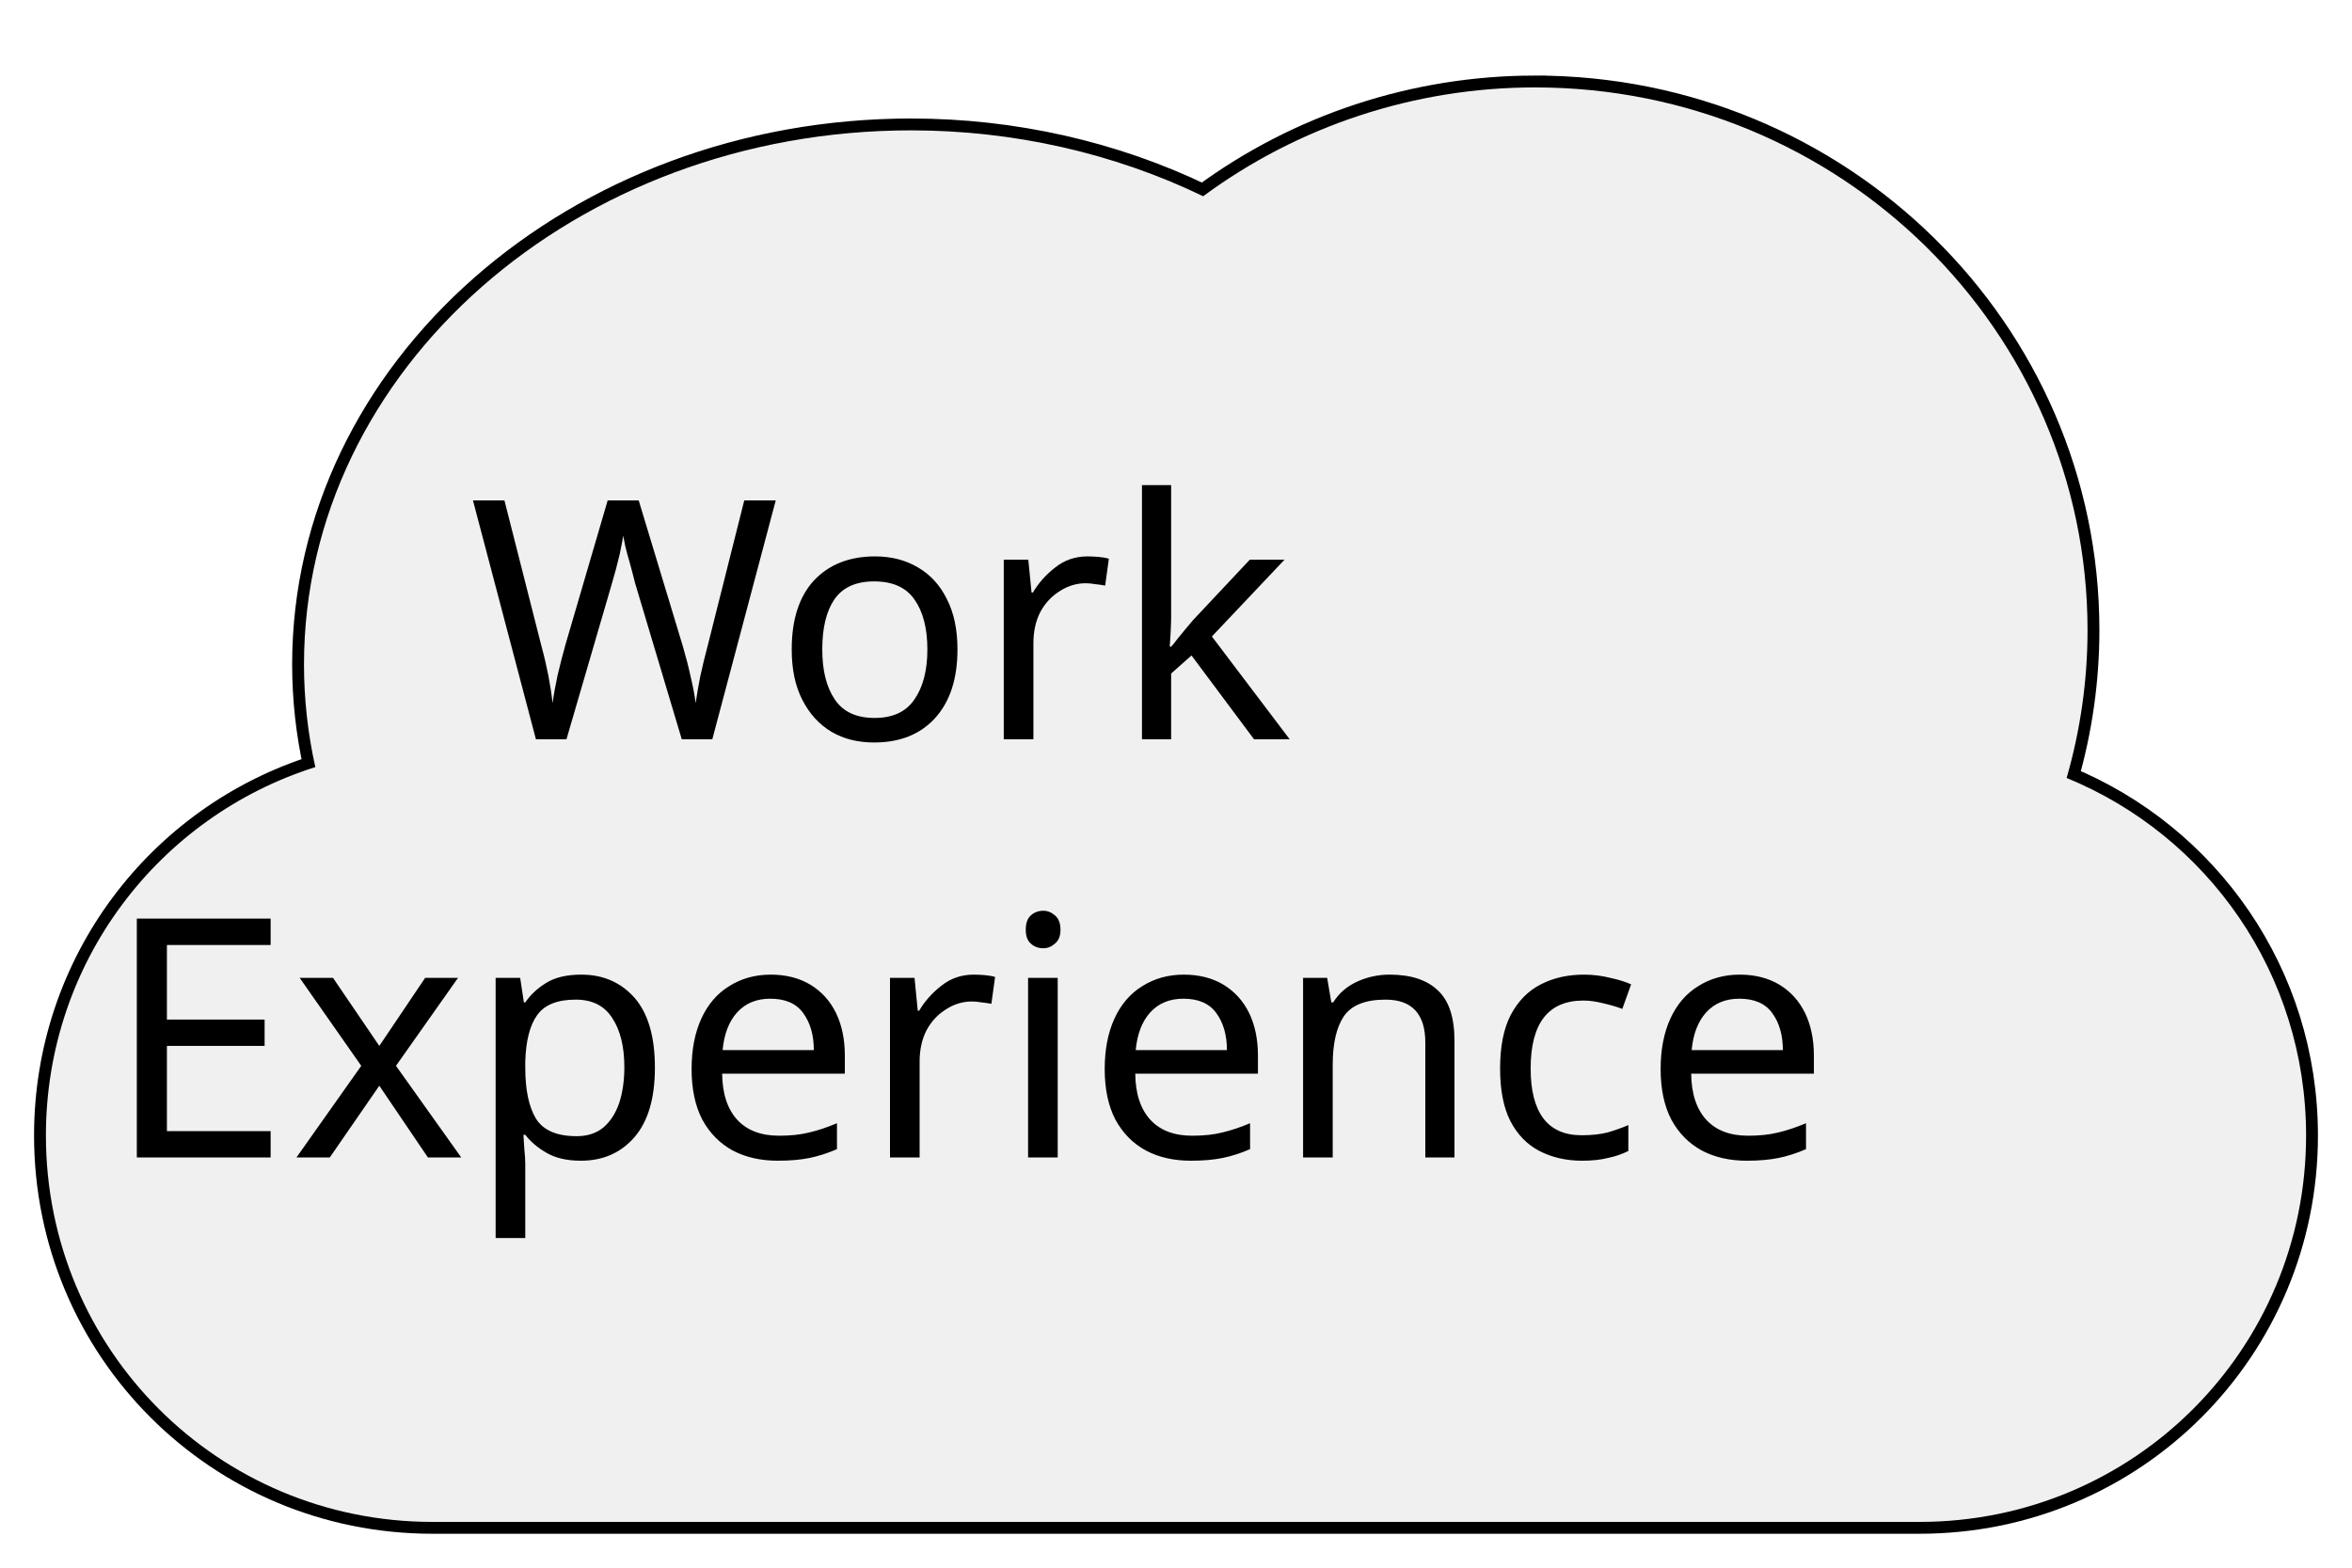
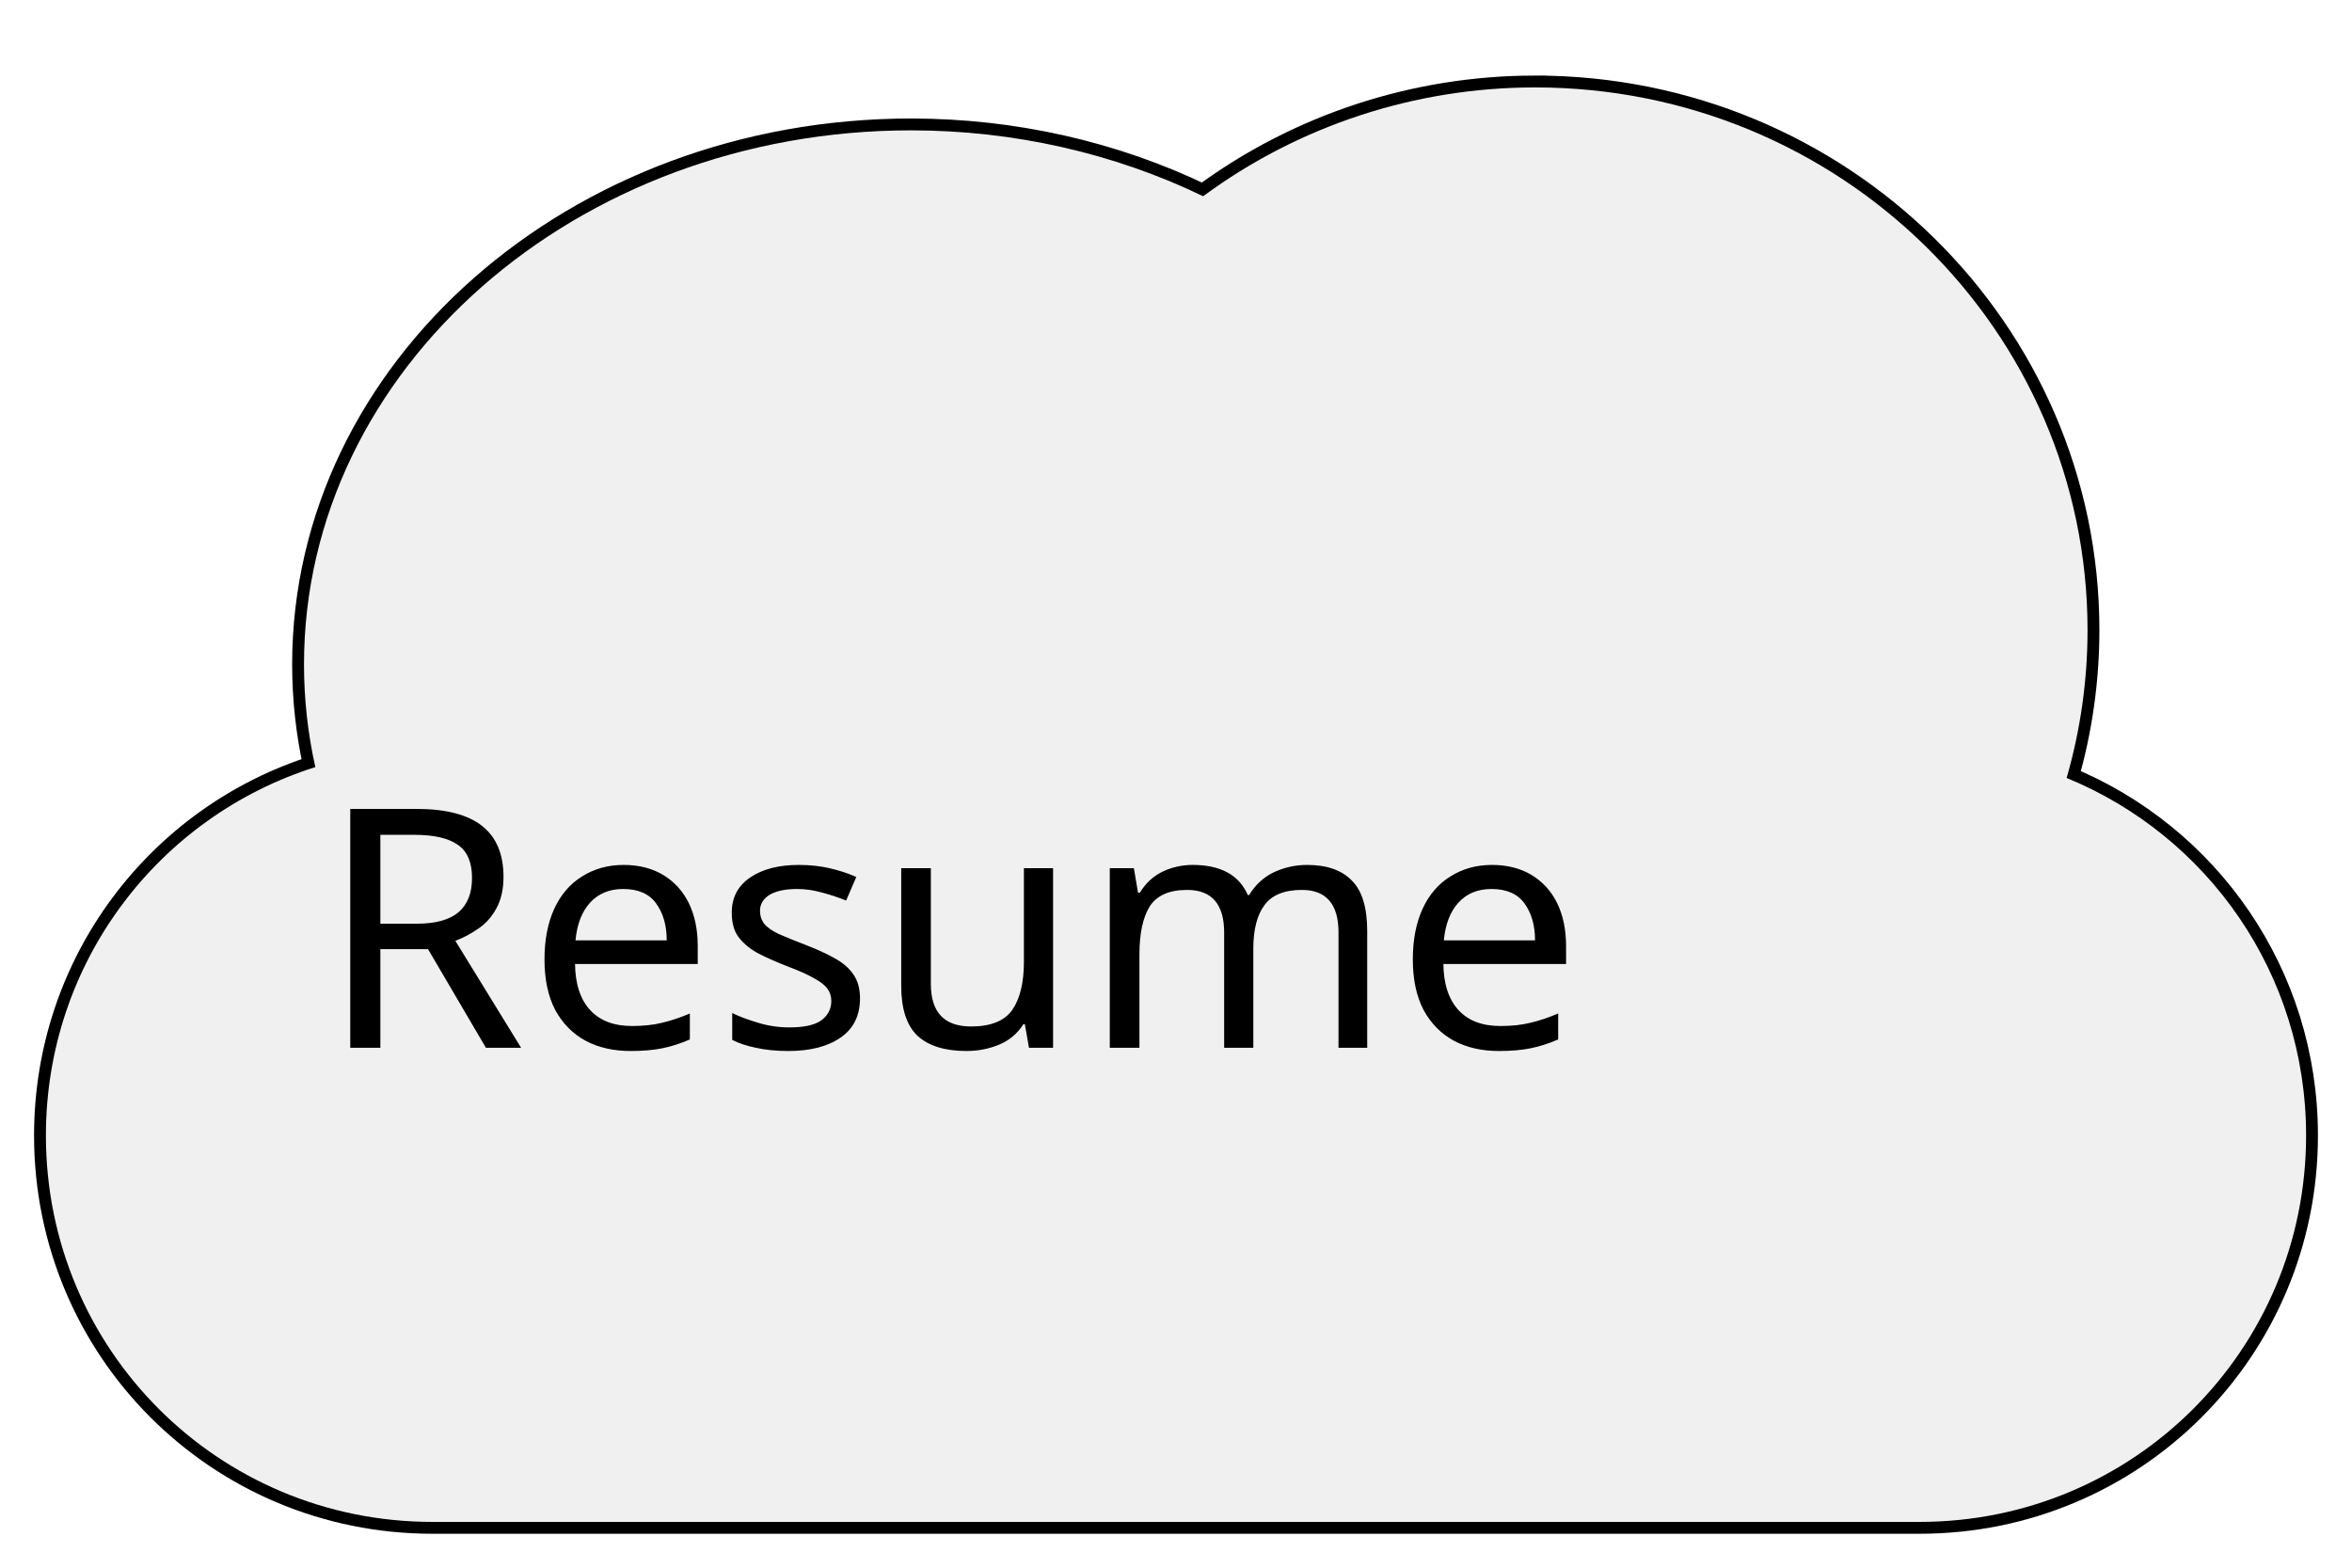
<svg xmlns="http://www.w3.org/2000/svg" width="300" height="200" viewBox="0 0 79.375 52.917" version="1.1" id="svg8">
  <defs id="defs2" />
  <g id="layer1">
-     <path id="rect835" style="fill:#f0f0f0;stroke:#000000;stroke-width:3.024;stroke-miterlimit:4;stroke-dasharray:none;stroke-opacity:1;paint-order:stroke markers fill;fill-opacity:1" d="M 195.707,11.152 A 70.47,69.236 0 0 0 153.465,25.035 77.436,68.142 0 0 0 116.211,16.631 77.436,68.142 0 0 0 38.775,84.773 77.436,68.142 0 0 0 40.219,97.865 C 20.255,104.163 5.855,122.769 5.855,144.867 c 0,27.308 21.985,49.293 49.293,49.293 H 244.852 c 27.308,0 49.293,-21.985 49.293,-49.293 0,-20.661 -12.589,-38.267 -30.543,-45.617 a 70.47,69.236 0 0 0 2.666,-18.861 70.47,69.236 0 0 0 -70.471,-69.236 70.47,69.236 0 0 0 -0.09,0 z" transform="scale(0.2645833)" />
+     <path id="rect835" style="fill:#f0f0f0;fill-opacity:1;stroke:#000000;stroke-width:3.024;stroke-miterlimit:4;stroke-dasharray:none;stroke-opacity:1;paint-order:stroke markers fill" d="M 195.707,11.152 A 70.47,69.236 0 0 0 153.465,25.035 77.436,68.142 0 0 0 116.211,16.631 77.436,68.142 0 0 0 38.775,84.773 77.436,68.142 0 0 0 40.219,97.865 C 20.255,104.163 5.855,122.769 5.855,144.867 c 0,27.308 21.985,49.293 49.293,49.293 H 244.852 c 27.308,0 49.293,-21.985 49.293,-49.293 0,-20.661 -12.589,-38.267 -30.543,-45.617 a 70.47,69.236 0 0 0 2.666,-18.861 70.47,69.236 0 0 0 -70.471,-69.236 70.47,69.236 0 0 0 -0.09,0 z" transform="scale(0.2645833)" />
  </g>
  <g id="layer2">
-     <text id="text836" y="24.956" x="39.992" style="font-style:normal;font-weight:normal;font-size:11.289px;line-height:1.25;font-family:sans-serif;fill:#000000;fill-opacity:1;stroke:none;stroke-width:0.265" xml:space="preserve">
-       <tspan style="font-style:normal;font-variant:normal;font-weight:normal;font-stretch:normal;font-size:11.289px;font-family:sans-serif;-inkscape-font-specification:sans-serif;text-align:center;text-anchor:middle;stroke-width:0.265" y="24.956" x="39.992" id="tspan834">Work</tspan>
-       <tspan id="tspan838" style="font-style:normal;font-variant:normal;font-weight:normal;font-stretch:normal;font-size:11.289px;font-family:sans-serif;-inkscape-font-specification:sans-serif;text-align:center;text-anchor:middle;stroke-width:0.265" y="39.068" x="39.992">Experience</tspan>
+     <text id="text836" y="35.369" x="39.412" style="font-style:normal;font-weight:normal;font-size:11.289px;line-height:1.25;font-family:sans-serif;fill:#000000;fill-opacity:1;stroke:none;stroke-width:0.265" xml:space="preserve">
+       <tspan id="tspan838" style="font-style:normal;font-variant:normal;font-weight:normal;font-stretch:normal;font-size:11.289px;font-family:sans-serif;-inkscape-font-specification:sans-serif;text-align:center;text-anchor:middle;stroke-width:0.265" y="35.369" x="39.412">Resume</tspan>
    </text>
  </g>
</svg>
